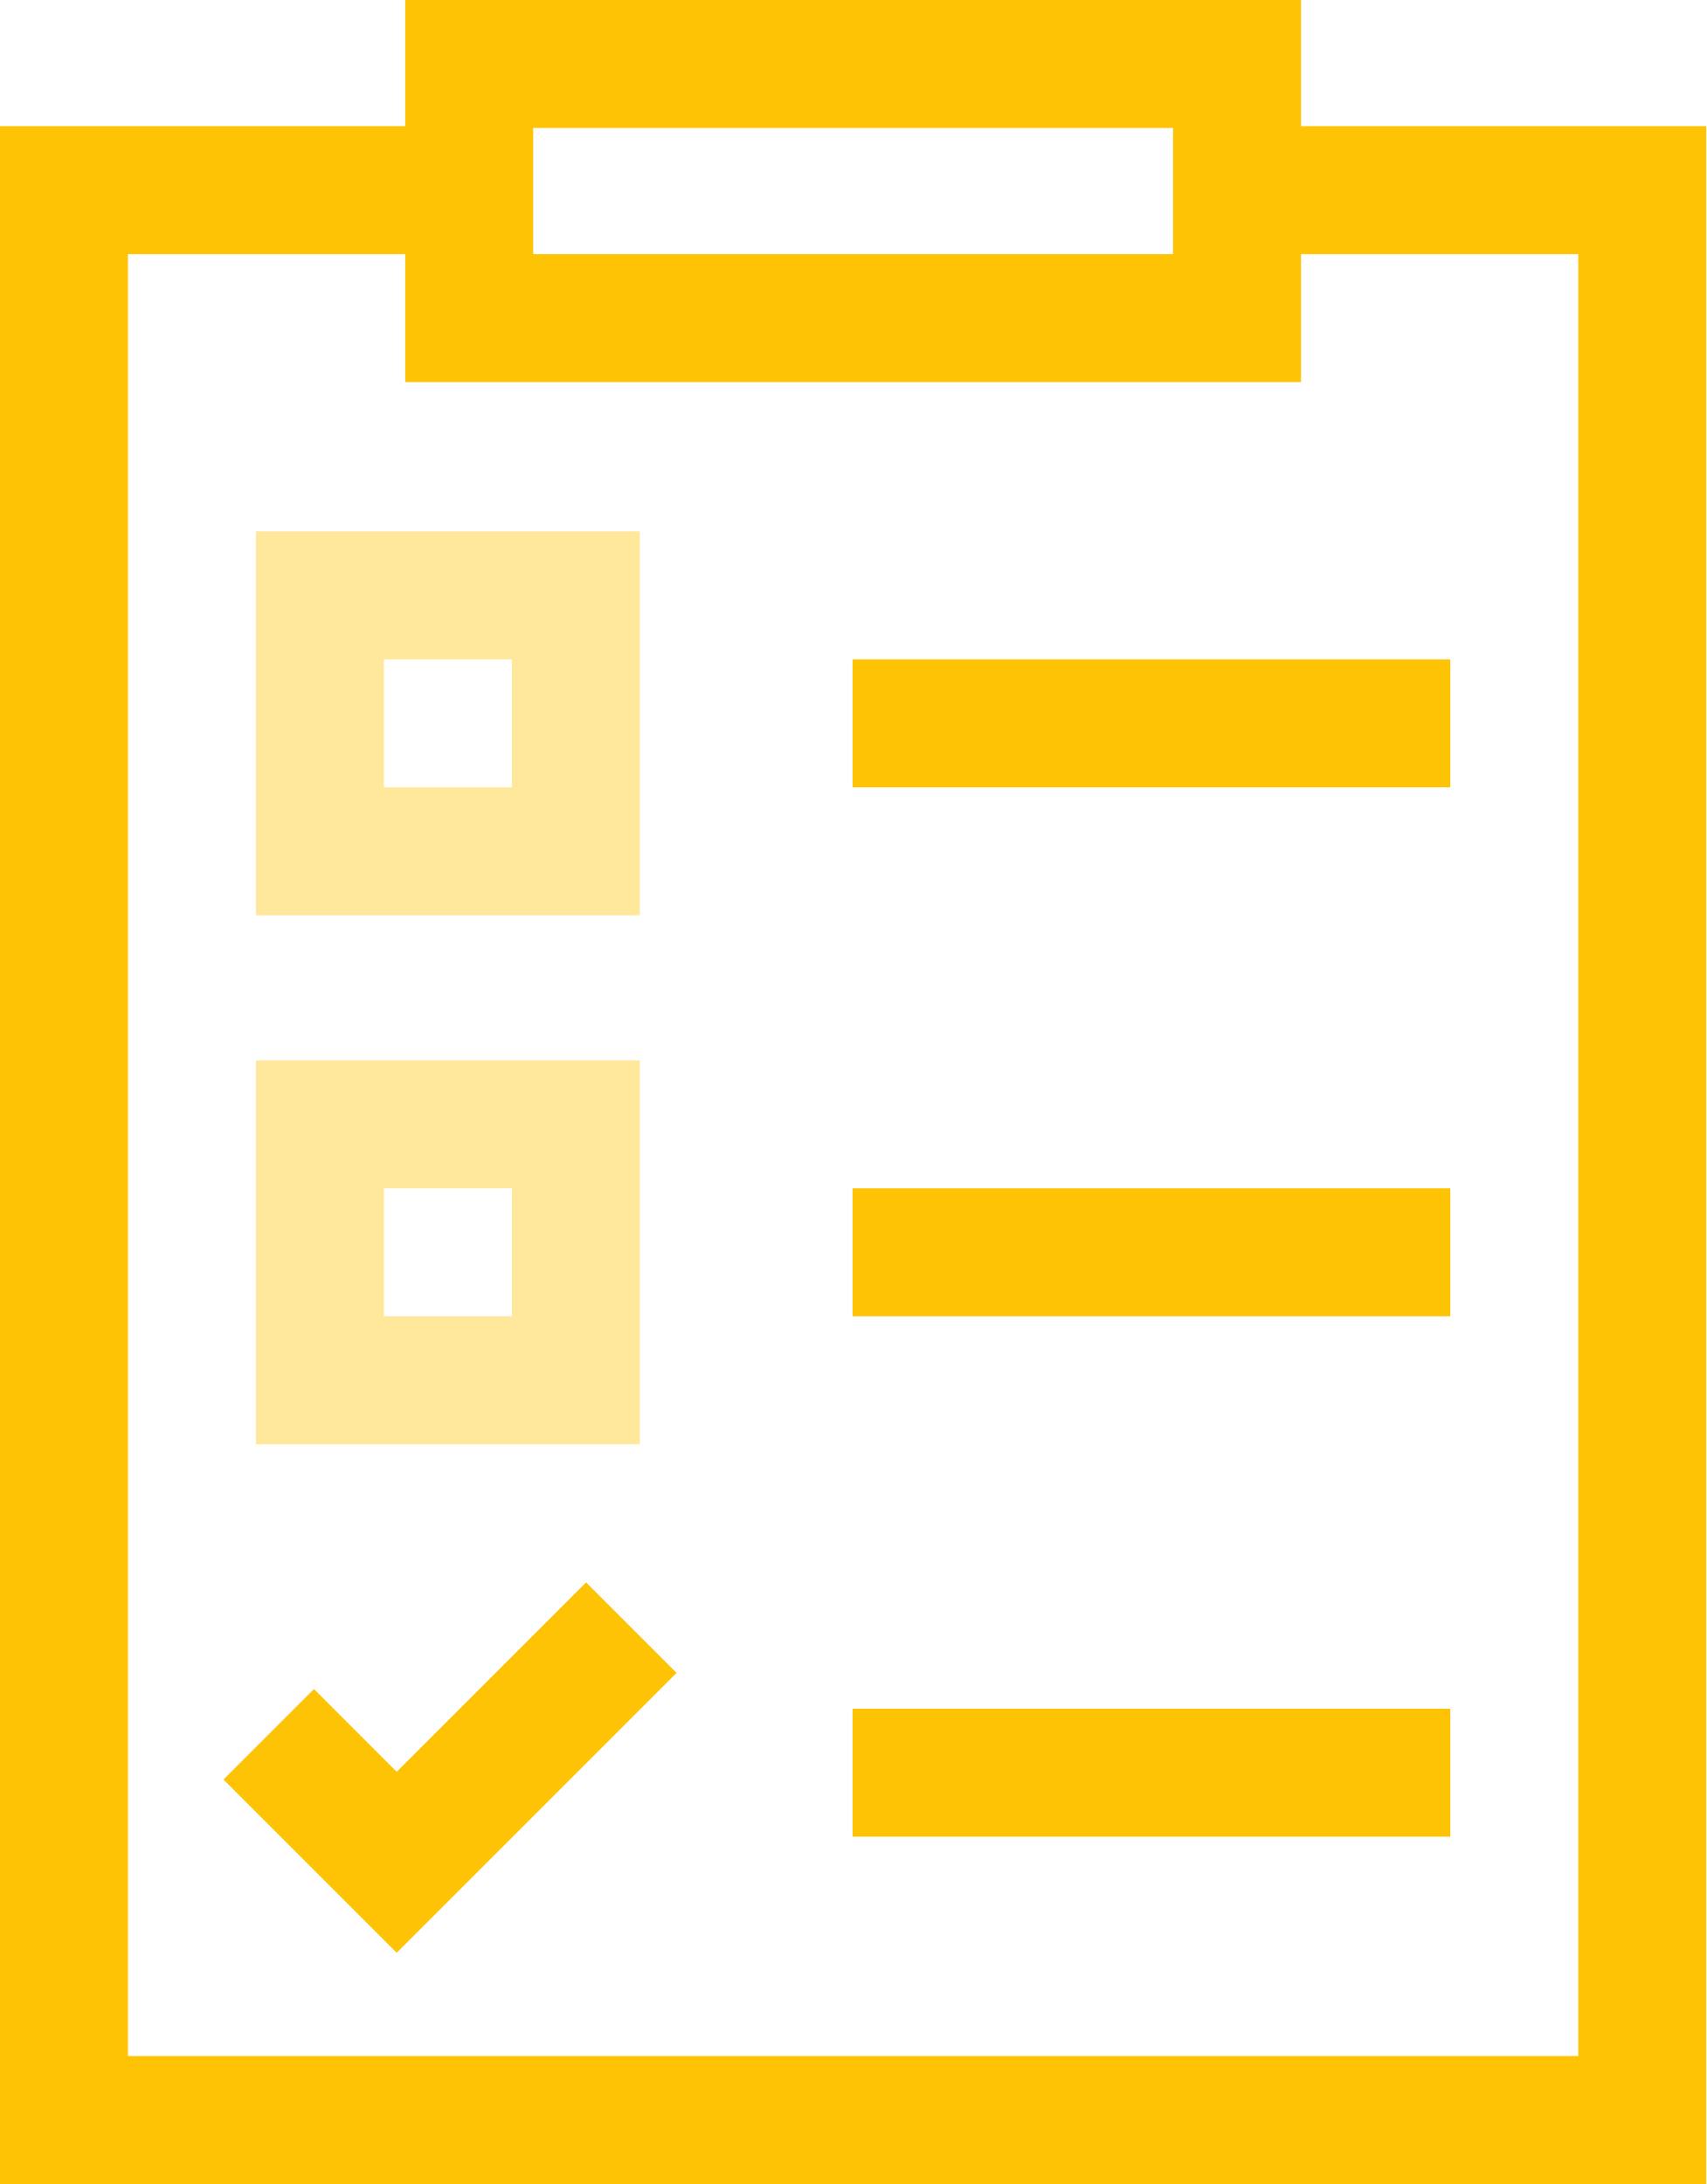
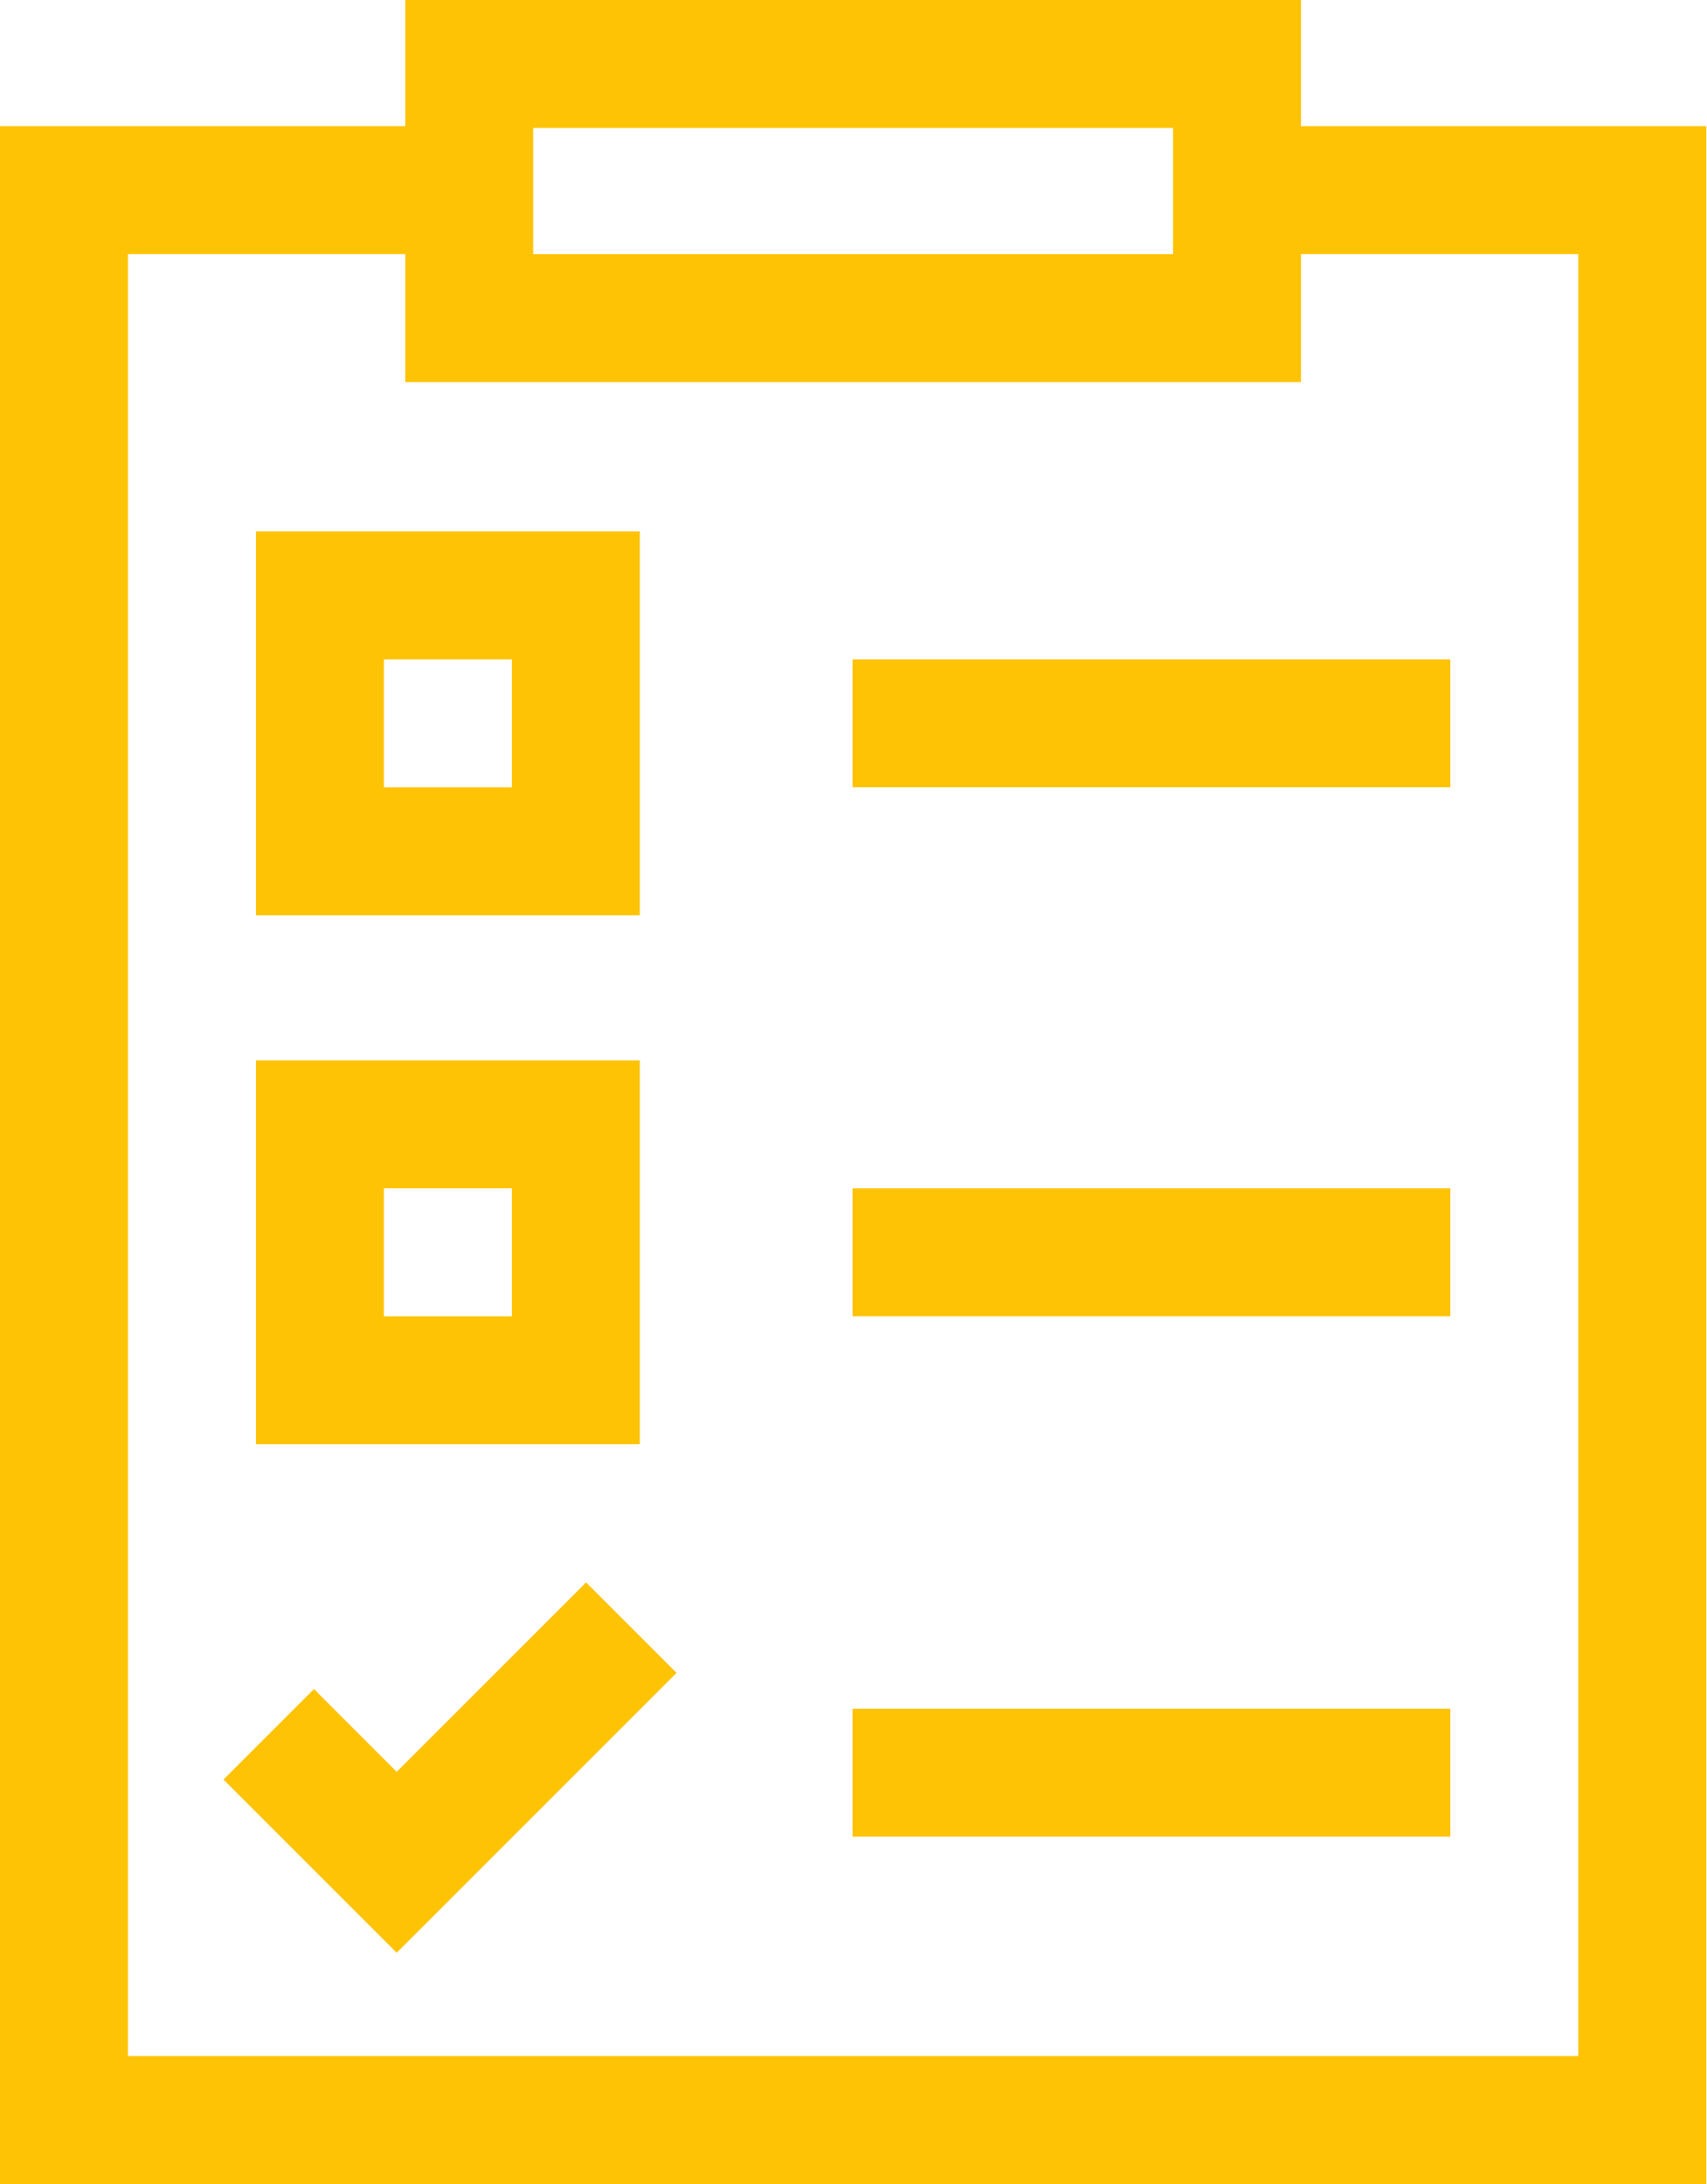
<svg xmlns="http://www.w3.org/2000/svg" id="Capa_1" enable-background="new 0 0 512 512" height="64" viewBox="0 0 50 64" width="50" version="1.1">
  <defs id="defs11915" />
  <path style="fill:#ffc306;fill-opacity:1;stroke-width:0.125" id="path11896" d="M 38.125,3.697 V 0 H 11.875 V 3.697 H 0 V 64 H 50 V 3.697 Z m -22.5,0.053 h 18.75 V 7.447 h -18.75 z m 30.625,56.5 H 3.75 V 7.447 h 8.125 v 3.75 h 26.25 v -3.75 h 8.125 z" />
-   <path style="fill:#ffc306;fill-opacity:0.4;stroke-width:0.125" id="path11898" d="M 18.75,15.572 H 7.5 v 11.25 h 11.25 z m -3.75,7.5 h -3.75 v -3.75 H 15 Z" />
+   <path style="fill:#ffc306;fill-opacity:1.0;stroke-width:0.125" id="path11898" d="M 18.75,15.572 H 7.5 v 11.25 h 11.25 z m -3.75,7.5 h -3.75 v -3.75 H 15 Z" />
  <path style="fill:#ffc306;fill-opacity:1;stroke-width:0.125" id="path11900" d="M 24.984,19.322 H 42.5 v 3.75 H 24.984 Z" />
-   <path style="fill:#ffc306;fill-opacity:0.4;stroke-width:0.125" id="path11902" d="M 18.75,31.072 H 7.5 v 11.25 h 11.25 z m -3.75,7.5 h -3.75 v -3.75 H 15 Z" />
+   <path style="fill:#ffc306;fill-opacity:1.0;stroke-width:0.125" id="path11902" d="M 18.75,31.072 H 7.5 v 11.25 h 11.25 z m -3.75,7.5 h -3.75 v -3.75 H 15 Z" />
  <path style="fill:#ffc306;fill-opacity:1;stroke-width:0.125" id="path11904" d="M 24.984,34.822 H 42.5 v 3.75 H 24.984 Z" />
  <path style="fill:#ffc306;fill-opacity:1;stroke-width:0.125" id="path11906" d="M 24.984,50.072 H 42.5 v 3.75 H 24.984 Z" />
  <path style="fill:#ffc306;fill-opacity:1;stroke-width:0.125" id="path11908" d="M 11.625,51.921 9.201,49.496 6.549,52.148 11.625,57.224 19.826,49.023 17.174,46.371 Z" />
</svg>
